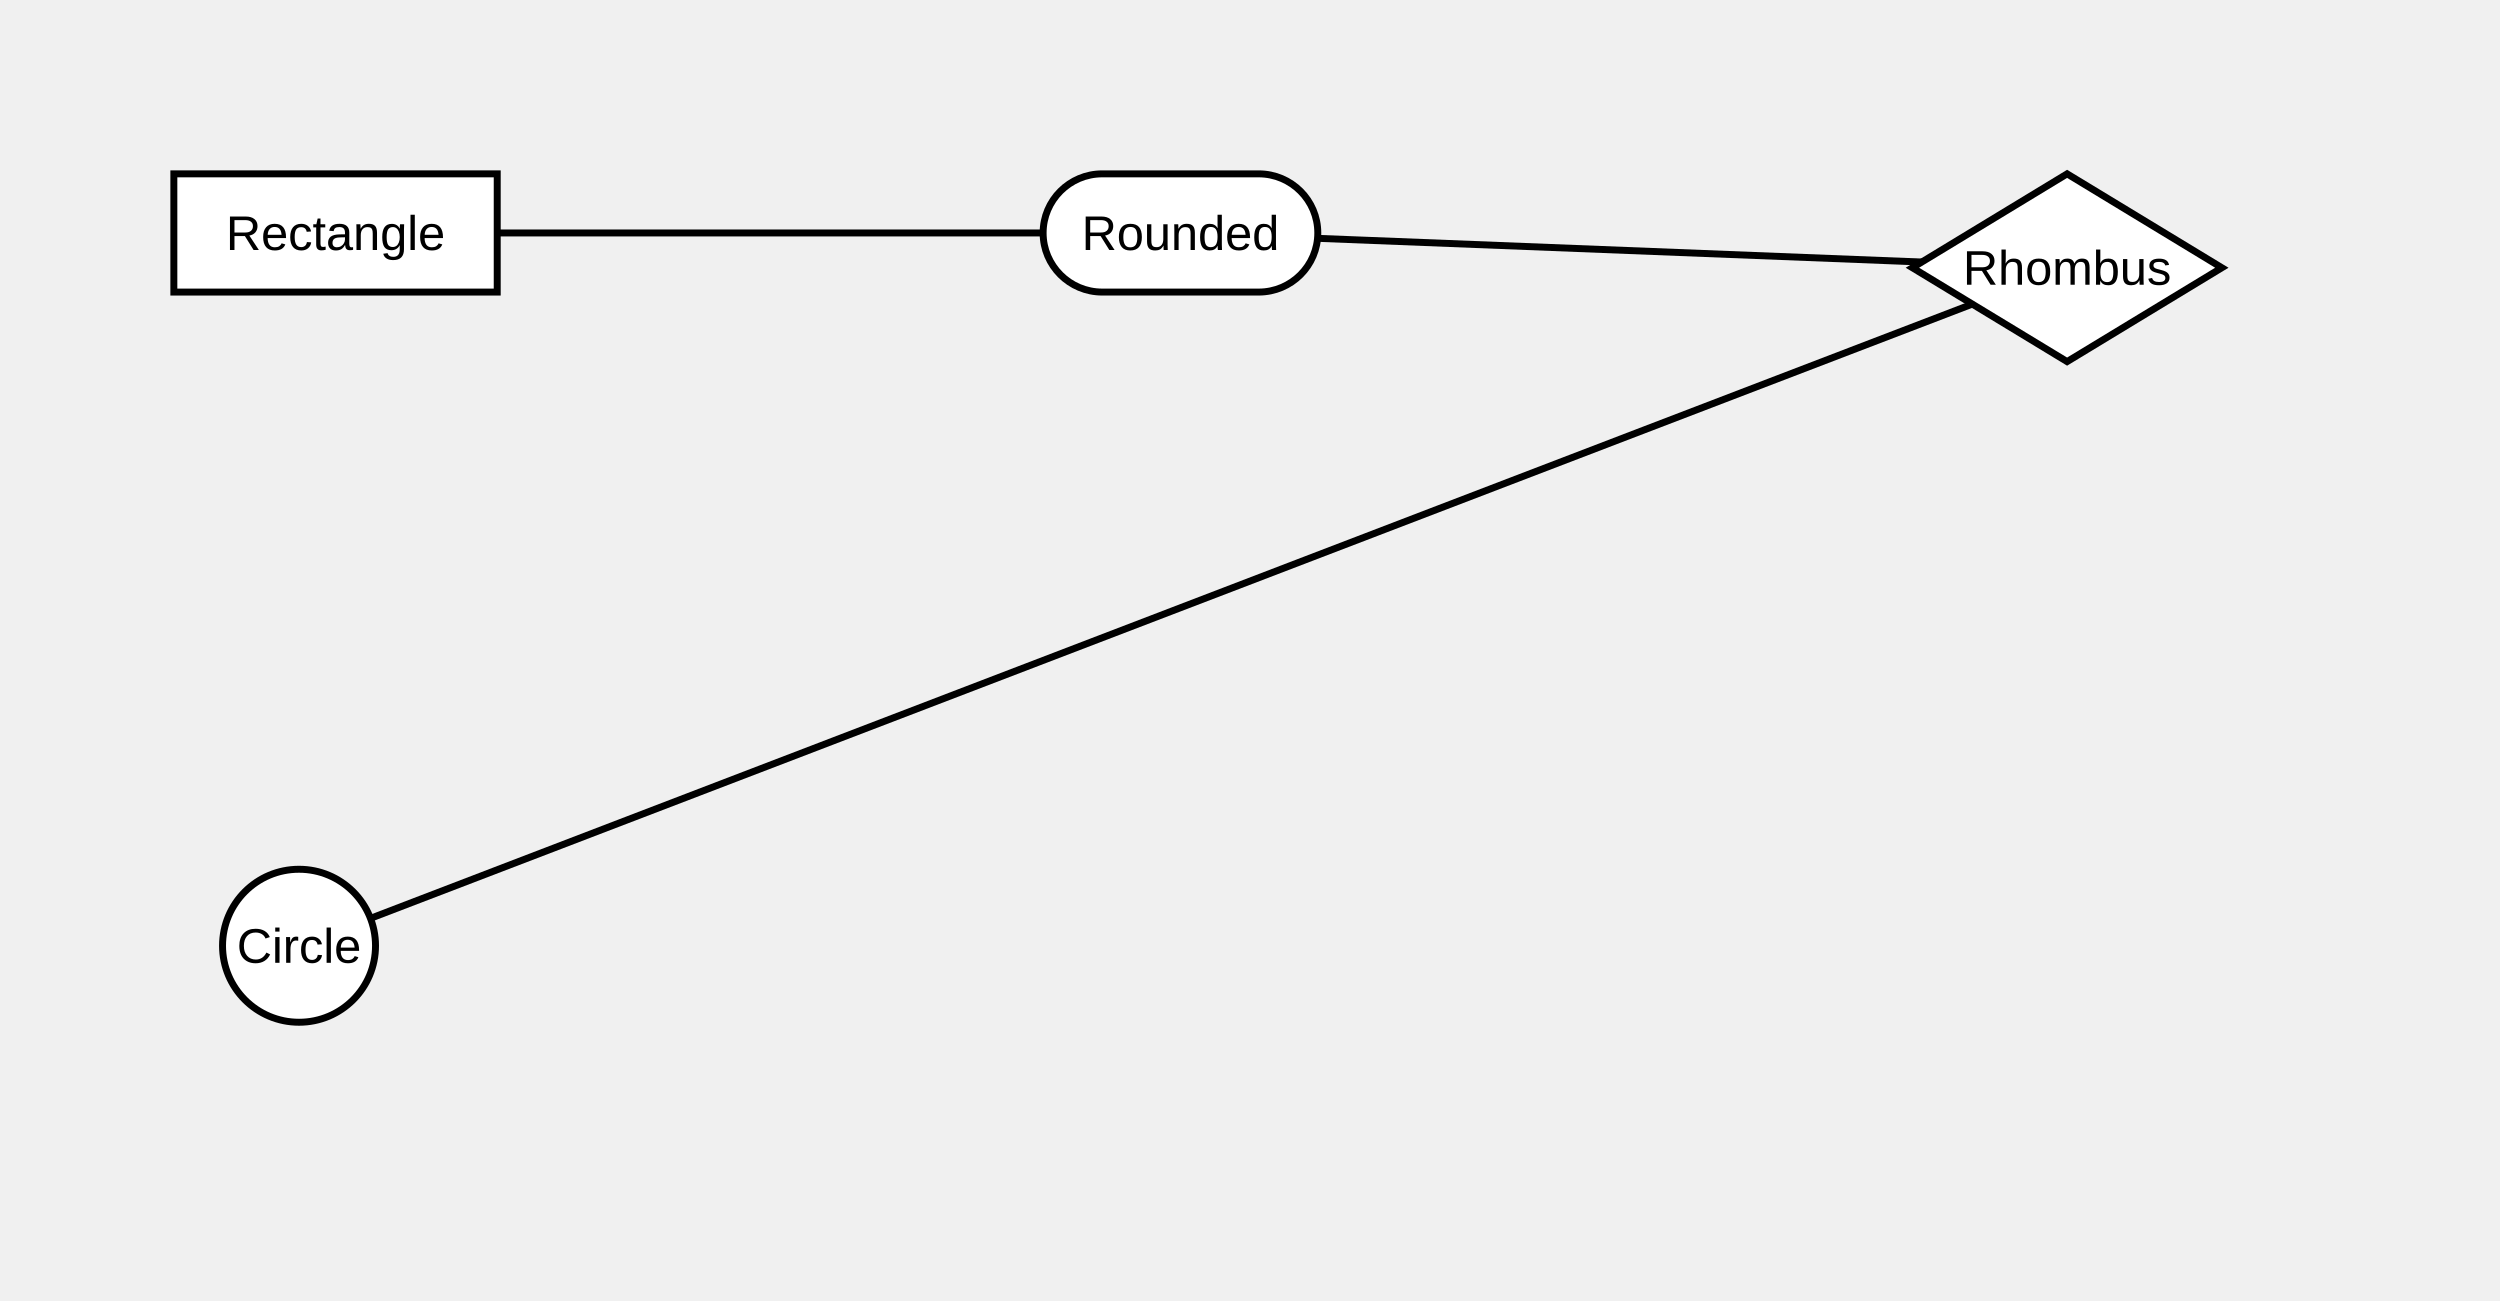
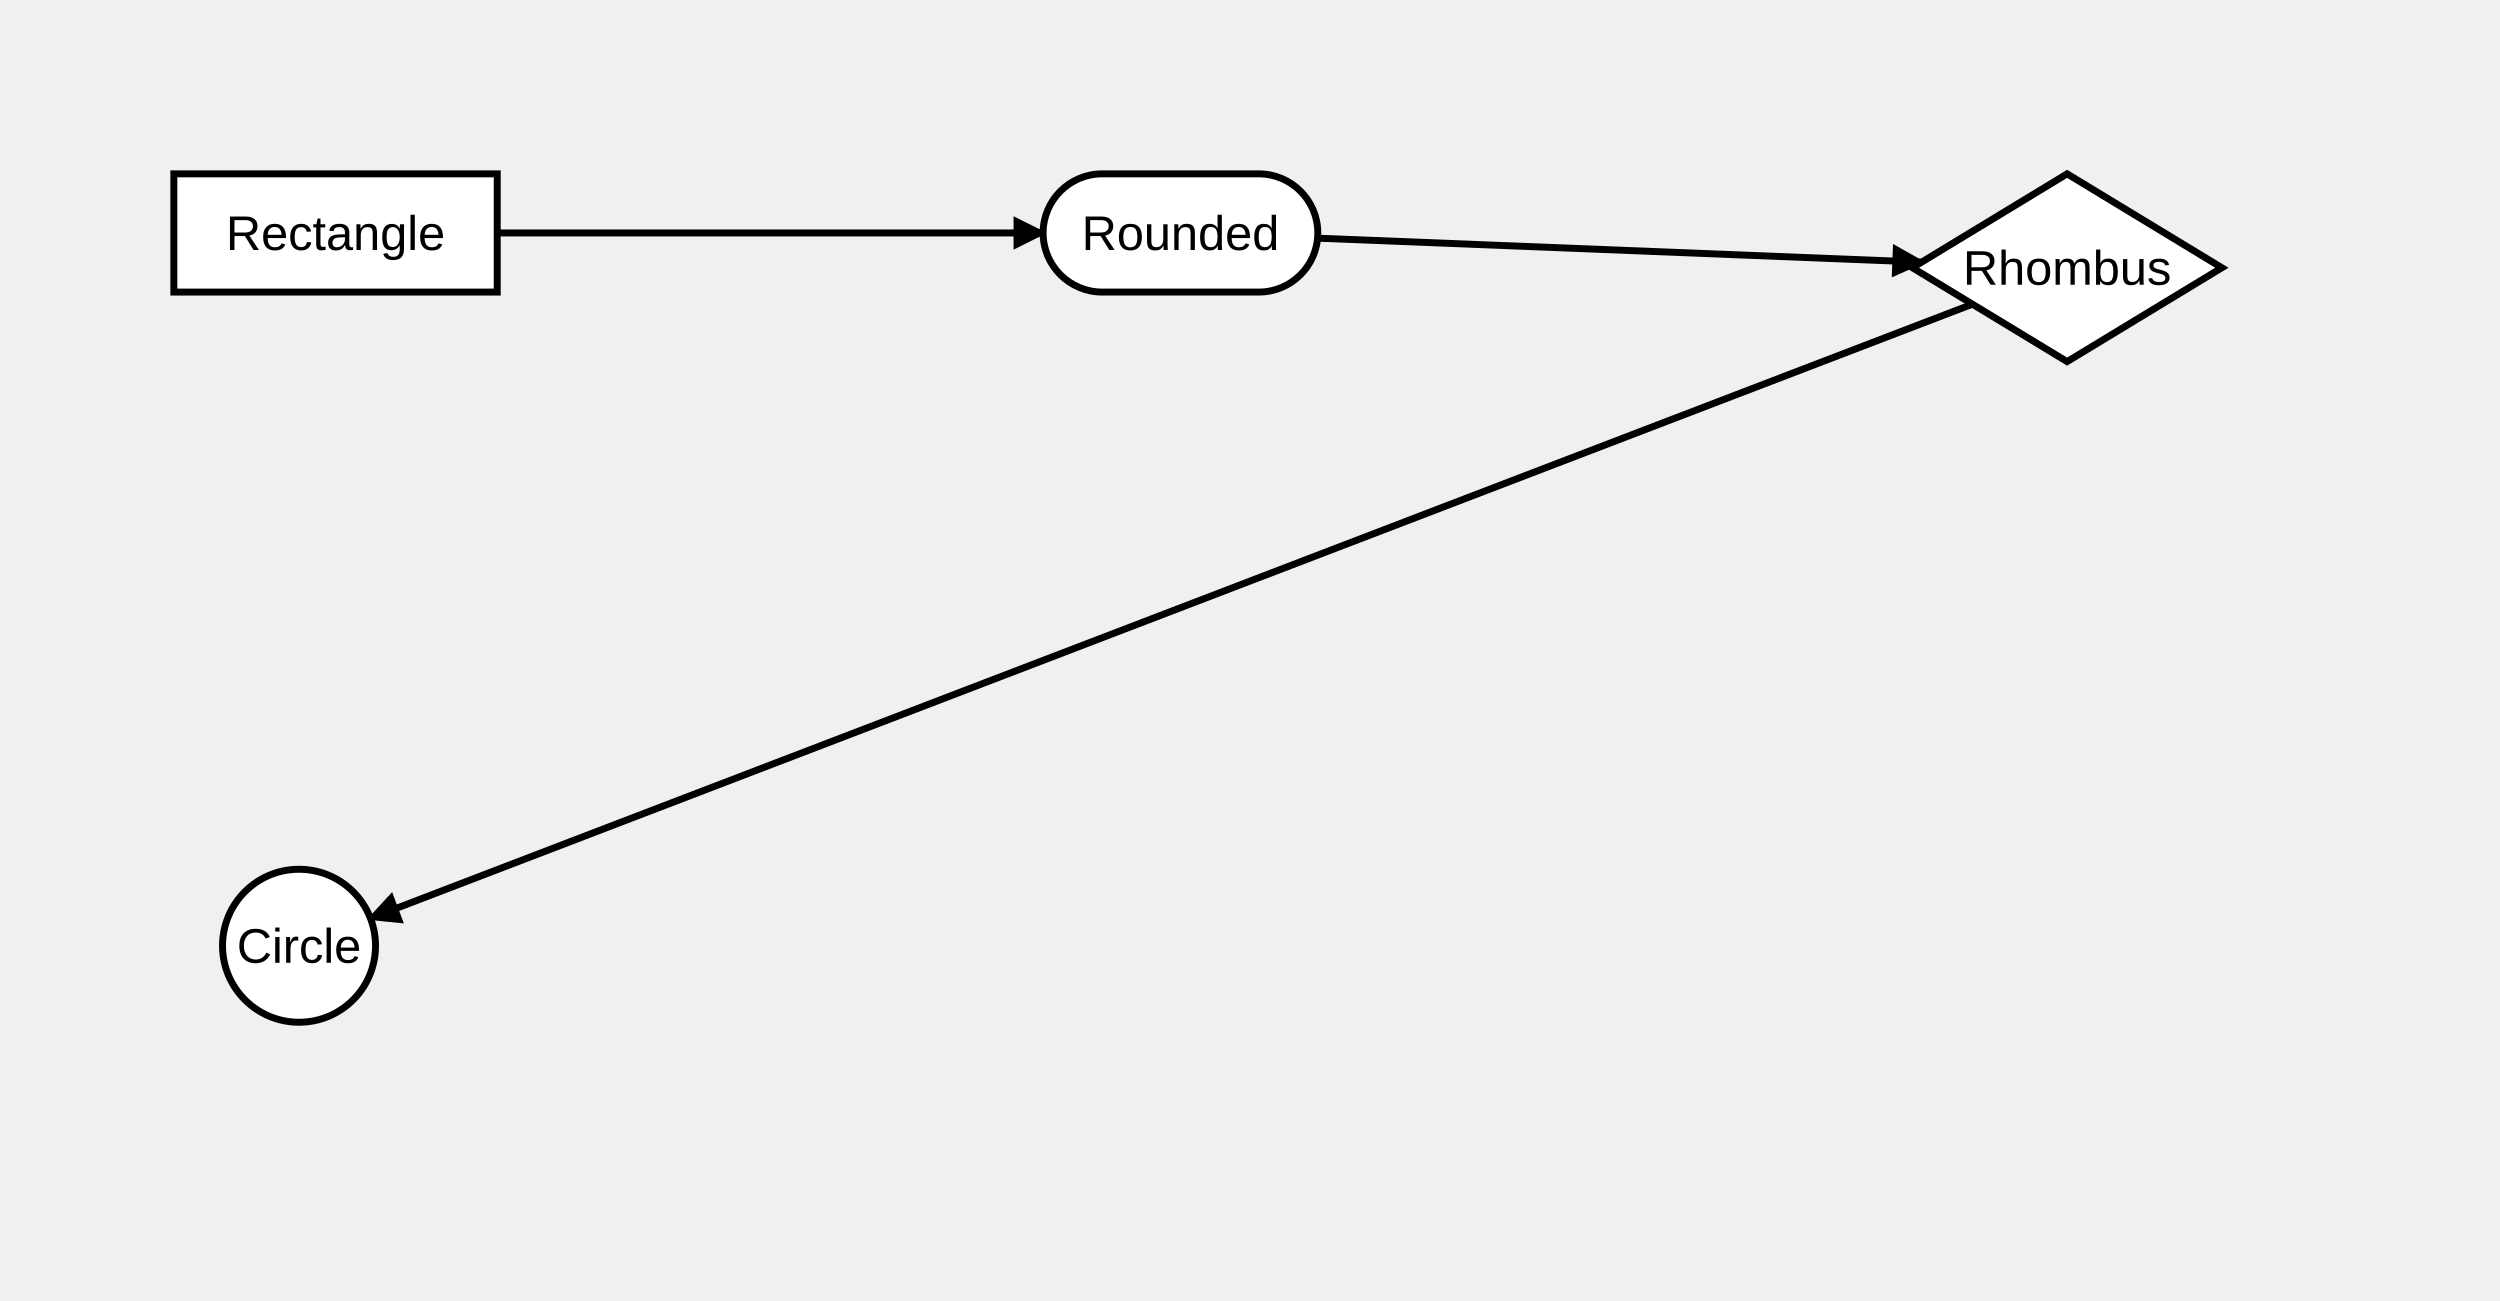
- <svg xmlns="http://www.w3.org/2000/svg" width="719.0" height="374.0" viewBox="0 0 719.0 374.0" version="1.2" baseProfile="tiny">
+ <svg xmlns="http://www.w3.org/2000/svg" width="719.0" height="374.0" viewBox="0 0 719.0 374.0" version="1.2" baseProfile="tiny" overflow="hidden">
  <g id="edge-A_to_B">
-     <path fill="none" stroke="#000000" stroke-width="2.0" d="M 96.5 67.0 L 339.5 67.0" />
-     <polygon fill="#000000" points="339.5,67.0 331.5,71.0 331.5,63.0" />
+     <path fill="none" stroke="#000000" stroke-width="2.0" d="M 143.0 67.0 L 300.0 67.0" />
+     <polygon fill="#000000" stroke="#000000" points="300.0,67.0 292.0,63.0 292.0,71.0" />
  </g>
  <g id="edge-B_to_C">
-     <path fill="none" stroke="#000000" stroke-width="2.0" d="M 339.5 67.0 L 594.5 77.0" />
-     <polygon fill="#000000" points="594.5,77.0 586.349,80.683 586.663,72.69" />
+     <path fill="none" stroke="#000000" stroke-width="2.0" d="M 378.9 68.5 L 552.7 75.4" />
+     <polygon fill="#000000" stroke="#000000" points="552.7,75.4 544.9,71.0 544.6,79.0" />
  </g>
  <g id="edge-C_to_D">
-     <path fill="none" stroke="#000000" stroke-width="2.0" d="M 594.5 77.0 L 86.0 272.0" />
-     <polygon fill="#000000" points="86.0,272.0 92.037,265.401 94.902,272.87" />
+     <path fill="none" stroke="#000000" stroke-width="2.0" d="M 567.2 87.5 L 106.5 264.1" />
+     <polygon fill="#000000" stroke="#000000" points="106.5,264.1 115.4,265.0 112.6,257.5" />
  </g>
  <g id="node-A">
    <rect fill="#ffffff" stroke="#000000" stroke-width="2.0" x="50.0" y="50.0" width="93.0" height="34.0" />
    <text fill="#000000" x="96.5" y="71.9" text-anchor="middle" font-family="Arial, Helvetica, sans-serif" font-size="14.0">Rectangle</text>
  </g>
  <g id="node-B">
    <rect fill="#ffffff" stroke="#000000" stroke-width="2.0" x="300.0" y="50.0" width="79.0" height="34.0" rx="17.0" ry="17.0" />
    <text fill="#000000" x="339.5" y="71.9" text-anchor="middle" font-family="Arial, Helvetica, sans-serif" font-size="14.0">Rounded</text>
  </g>
  <g id="node-C">
    <polygon fill="#ffffff" stroke="#000000" stroke-width="2.0" points="594.5,50 639.0,77.0 594.5,104.0 550,77.0" />
    <text fill="#000000" x="594.5" y="81.9" text-anchor="middle" font-family="Arial, Helvetica, sans-serif" font-size="14.0">Rhombus</text>
  </g>
  <g id="node-D">
    <circle fill="#ffffff" stroke="#000000" stroke-width="2.0" cx="86.0" cy="272.0" r="22.0" />
    <text fill="#000000" x="86.0" y="276.9" text-anchor="middle" font-family="Arial, Helvetica, sans-serif" font-size="14.0">Circle</text>
  </g>
</svg>
